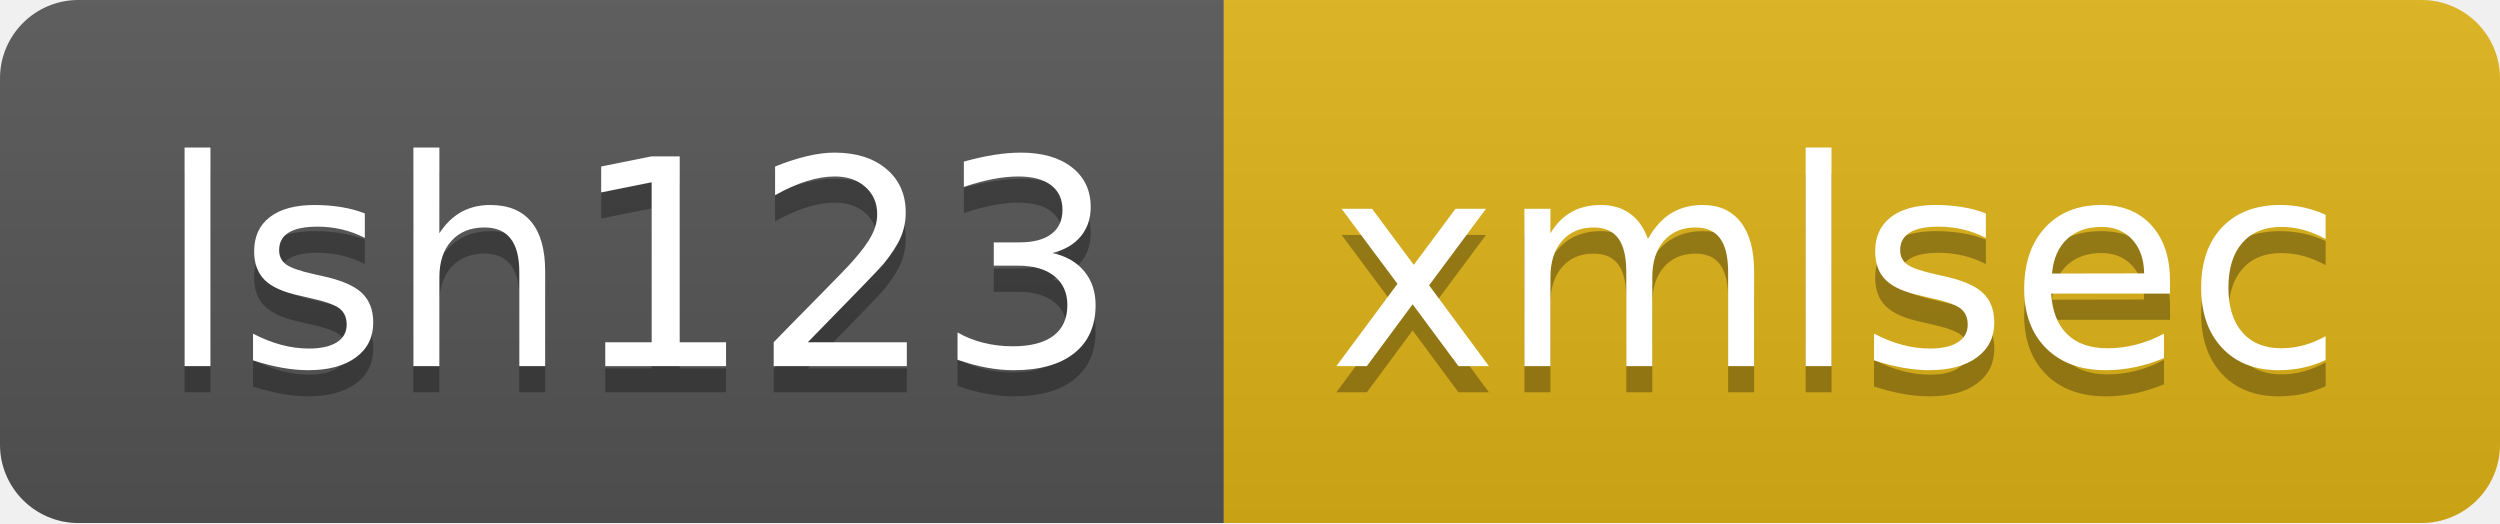
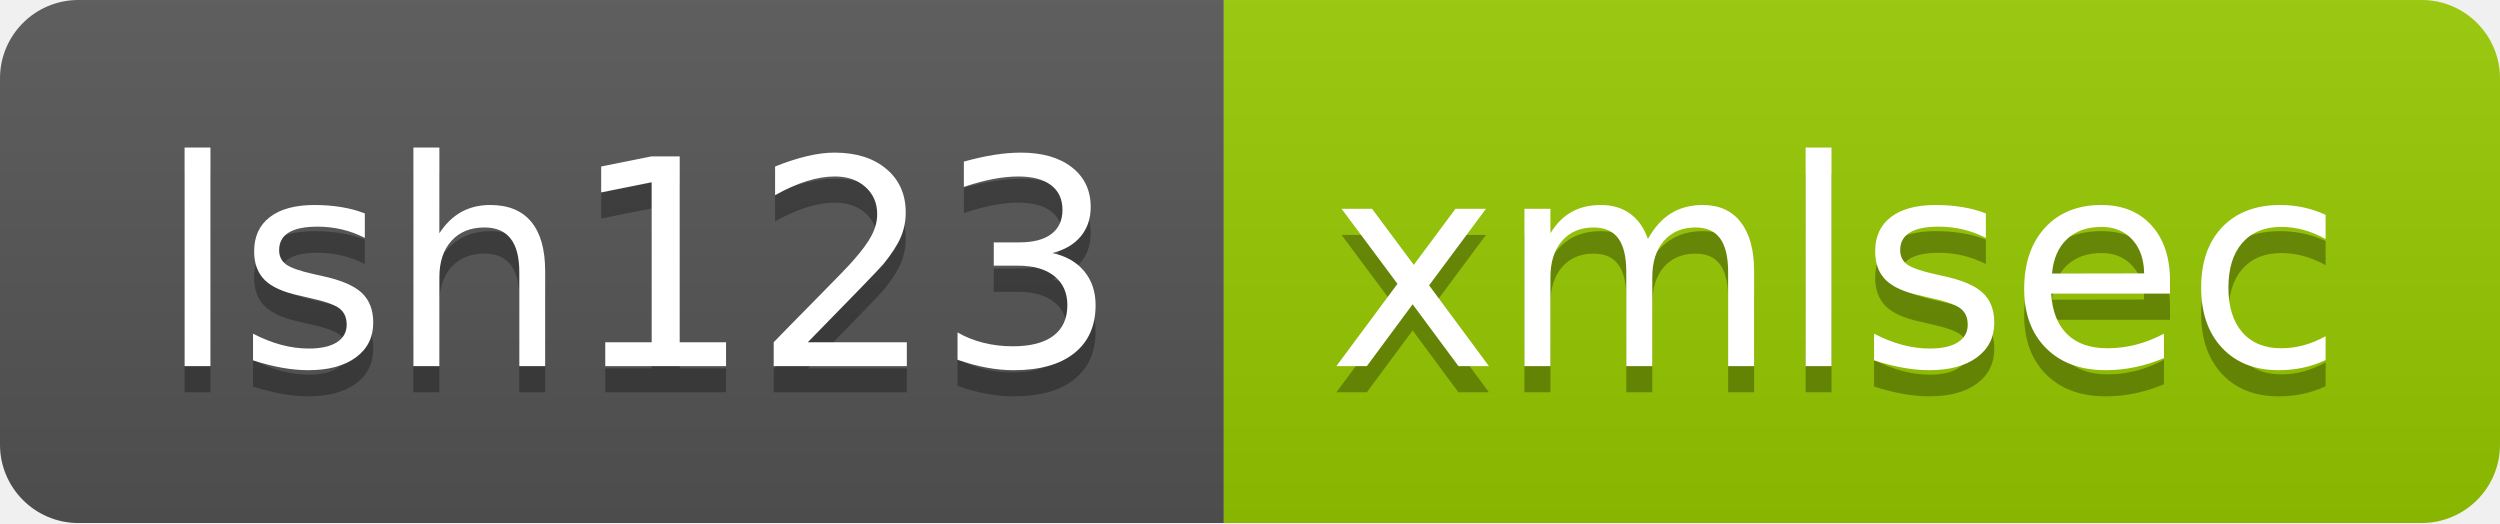
<svg xmlns="http://www.w3.org/2000/svg" height="20" width="95.6">
  <linearGradient id="smooth" x2="0" y2="100%">
    <stop offset="0" stop-color="#bbb" stop-opacity=".1" />
    <stop offset="1" stop-opacity=".1" />
  </linearGradient>
  <clipPath id="round">
    <rect fill="#fff" height="20" rx="3" width="95.6" />
  </clipPath>
  <g clip-path="url(#round)">
    <rect fill="#555" height="20" width="46.8" />
-     <rect fill="#dfb317" height="20" width="48.8" x="46.8" />
+     <rect fill="#97CA00" height="20" width="48.8" x="46.8" />
    <rect fill="url(#smooth)" height="20" width="95.6" />
  </g>
  <g fill="#fff" font-family="DejaVu Sans,Verdana,Geneva,sans-serif" font-size="110" text-anchor="middle">
    <text fill="#010101" fill-opacity=".3" lengthAdjust="spacing" textLength="368.0" transform="scale(0.1)" x="244.0" y="150">lsh123</text>
    <text lengthAdjust="spacing" textLength="368.0" transform="scale(0.1)" x="244.0" y="140">lsh123</text>
    <text fill="#010101" fill-opacity=".3" lengthAdjust="spacing" textLength="388.0" transform="scale(0.1)" x="702" y="150">xmlsec</text>
    <text lengthAdjust="spacing" textLength="388.0" transform="scale(0.1)" x="702" y="140">xmlsec</text>
  </g>
</svg>
